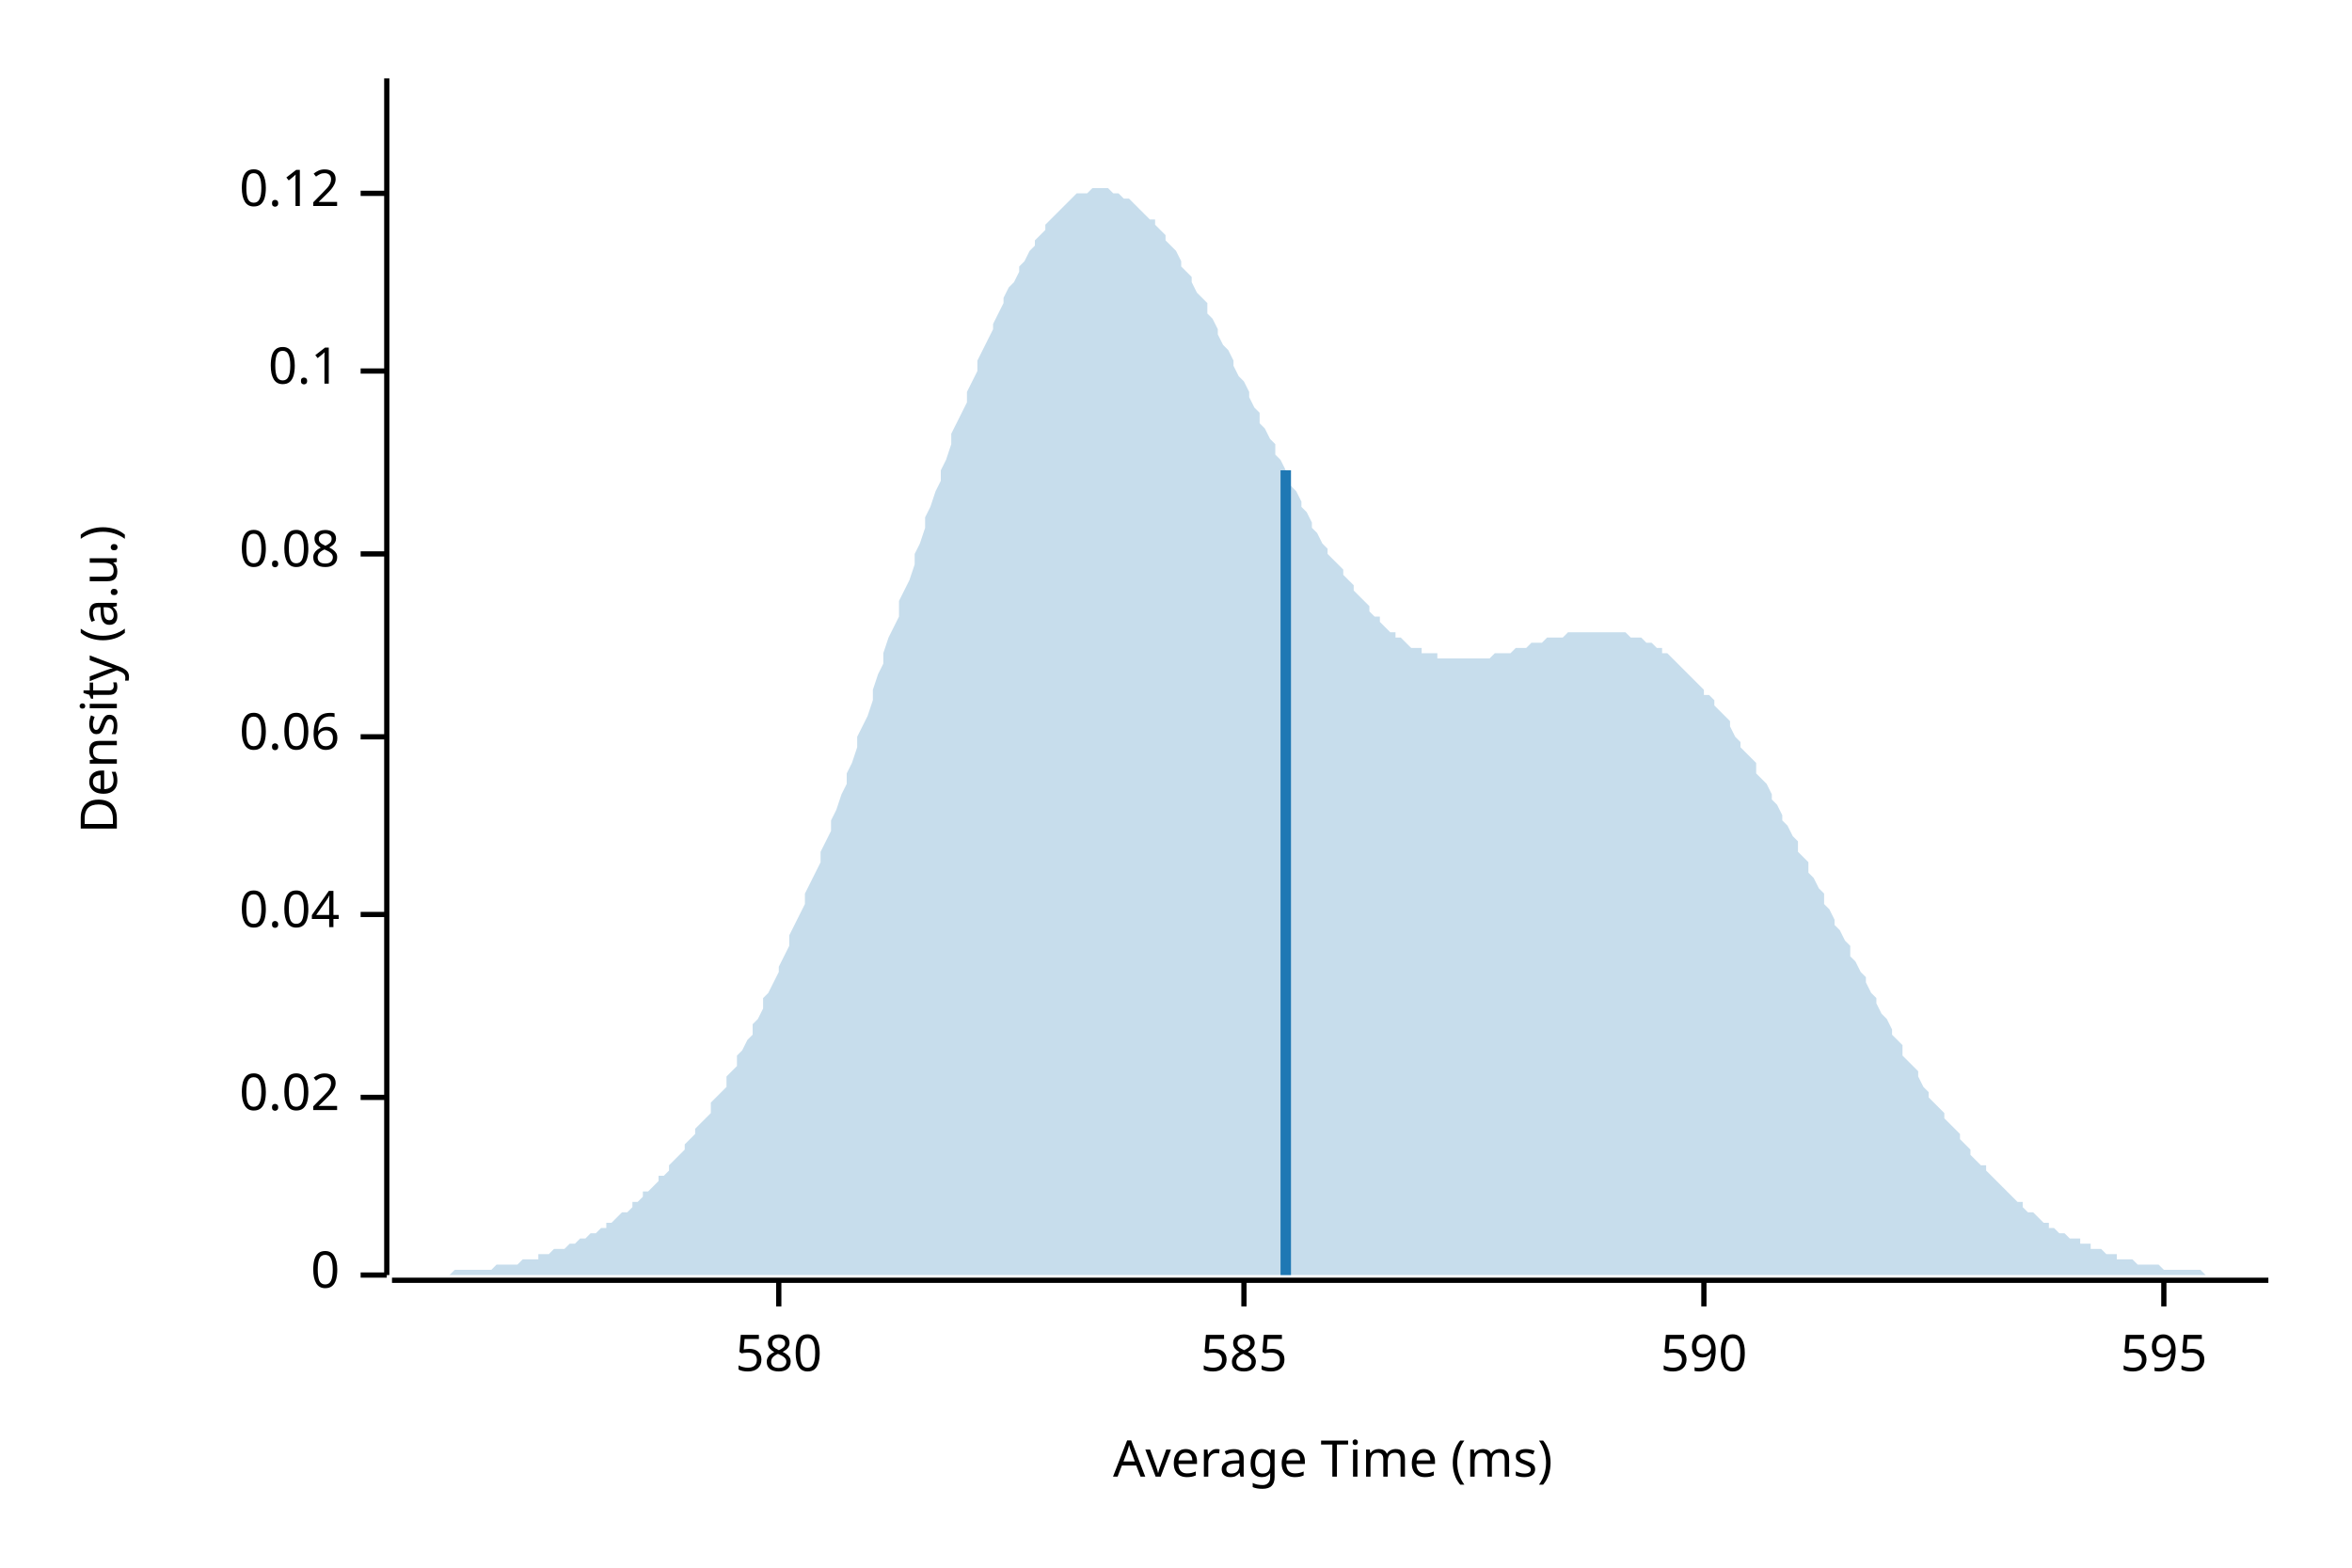
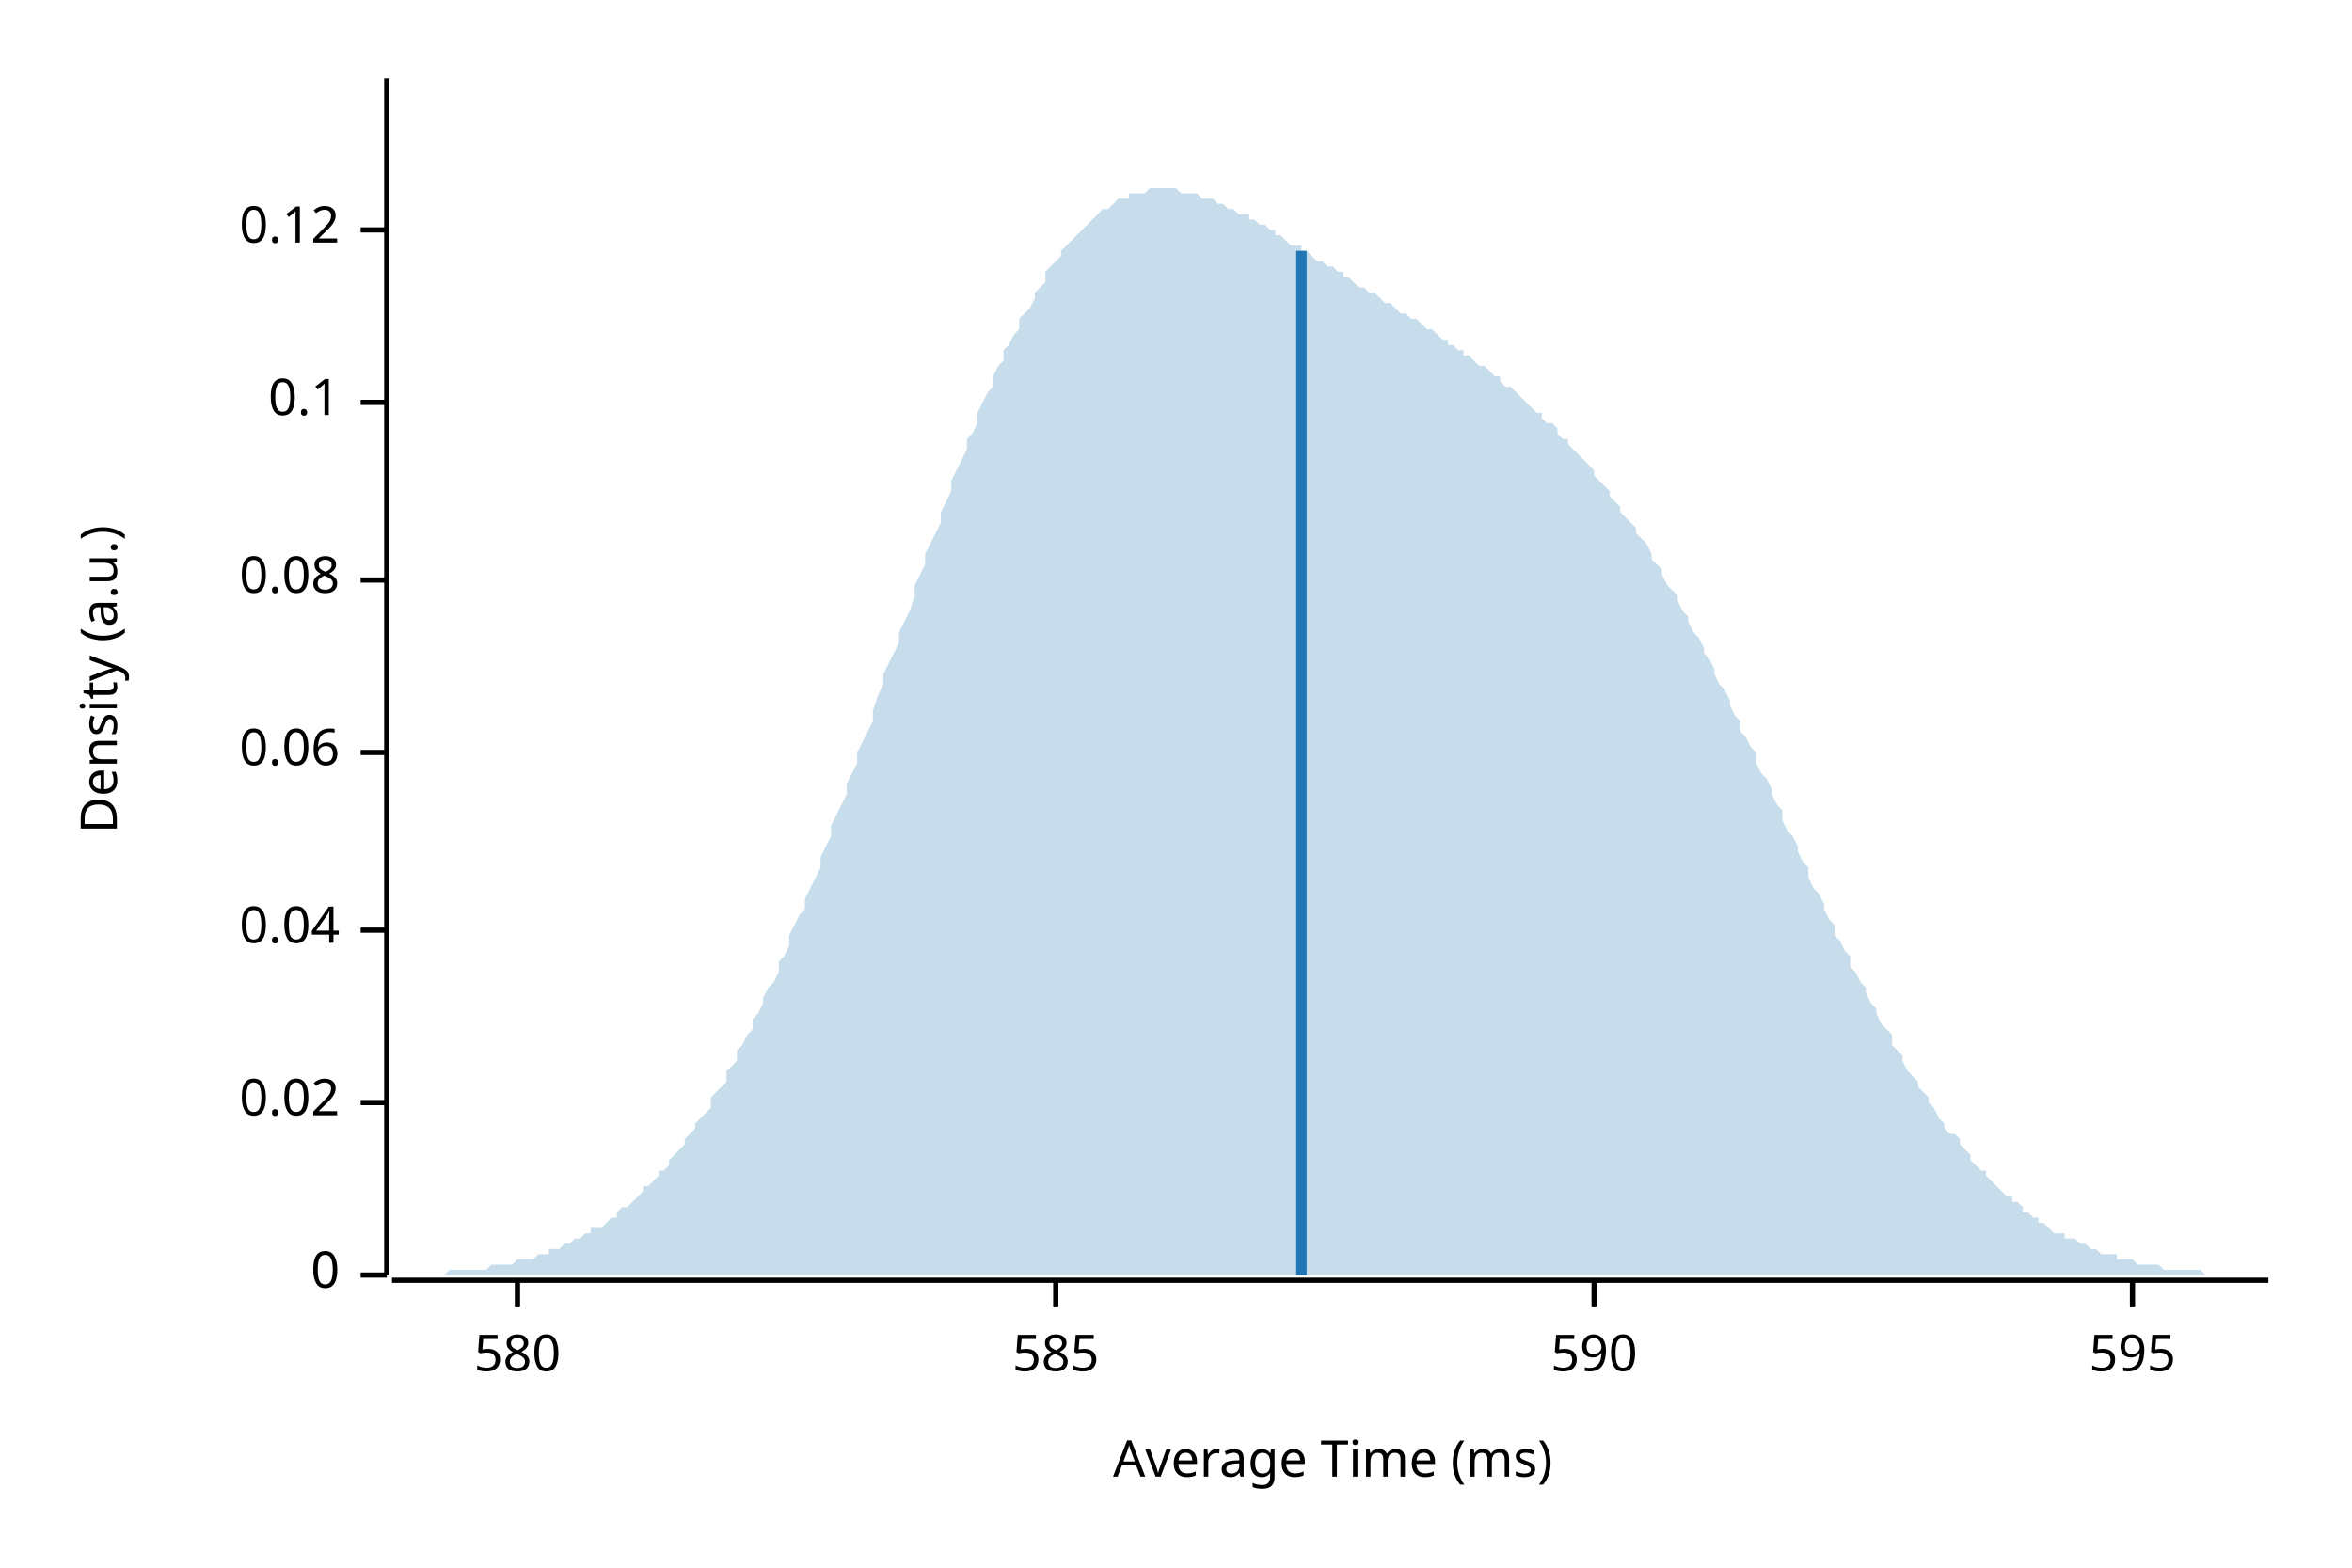
<svg xmlns="http://www.w3.org/2000/svg" width="450" height="300" viewBox="0 0 450 300">
  <text x="15" y="130" dy="0.76em" text-anchor="middle" font-family="sans-serif" font-size="9.677" opacity="1" fill="#000000" transform="rotate(270, 15, 130)">
Density (a.u.)
</text>
  <text x="255" y="285" dy="-0.5ex" text-anchor="middle" font-family="sans-serif" font-size="9.677" opacity="1" fill="#000000">
Average Time (ms)
</text>
  <polyline fill="none" opacity="1" stroke="#000000" stroke-width="1" points="74,15 74,244 " />
  <text x="65" y="244" dy="0.5ex" text-anchor="end" font-family="sans-serif" font-size="9.677" opacity="1" fill="#000000">
0
</text>
  <polyline fill="none" opacity="1" stroke="#000000" stroke-width="1" points="69,244 74,244 " />
-   <text x="65" y="210" dy="0.5ex" text-anchor="end" font-family="sans-serif" font-size="9.677" opacity="1" fill="#000000">
+   <text x="65" y="211" dy="0.5ex" text-anchor="end" font-family="sans-serif" font-size="9.677" opacity="1" fill="#000000">
0.02
</text>
-   <polyline fill="none" opacity="1" stroke="#000000" stroke-width="1" points="69,210 74,210 " />
-   <text x="65" y="175" dy="0.5ex" text-anchor="end" font-family="sans-serif" font-size="9.677" opacity="1" fill="#000000">
+   <polyline fill="none" opacity="1" stroke="#000000" stroke-width="1" points="69,211 74,211 " />
+   <text x="65" y="178" dy="0.5ex" text-anchor="end" font-family="sans-serif" font-size="9.677" opacity="1" fill="#000000">
0.04
</text>
-   <polyline fill="none" opacity="1" stroke="#000000" stroke-width="1" points="69,175 74,175 " />
-   <text x="65" y="141" dy="0.5ex" text-anchor="end" font-family="sans-serif" font-size="9.677" opacity="1" fill="#000000">
+   <polyline fill="none" opacity="1" stroke="#000000" stroke-width="1" points="69,178 74,178 " />
+   <text x="65" y="144" dy="0.5ex" text-anchor="end" font-family="sans-serif" font-size="9.677" opacity="1" fill="#000000">
0.06
</text>
-   <polyline fill="none" opacity="1" stroke="#000000" stroke-width="1" points="69,141 74,141 " />
-   <text x="65" y="106" dy="0.5ex" text-anchor="end" font-family="sans-serif" font-size="9.677" opacity="1" fill="#000000">
+   <polyline fill="none" opacity="1" stroke="#000000" stroke-width="1" points="69,144 74,144 " />
+   <text x="65" y="111" dy="0.5ex" text-anchor="end" font-family="sans-serif" font-size="9.677" opacity="1" fill="#000000">
0.08
</text>
-   <polyline fill="none" opacity="1" stroke="#000000" stroke-width="1" points="69,106 74,106 " />
-   <text x="65" y="71" dy="0.5ex" text-anchor="end" font-family="sans-serif" font-size="9.677" opacity="1" fill="#000000">
+   <polyline fill="none" opacity="1" stroke="#000000" stroke-width="1" points="69,111 74,111 " />
+   <text x="65" y="77" dy="0.5ex" text-anchor="end" font-family="sans-serif" font-size="9.677" opacity="1" fill="#000000">
0.1
</text>
-   <polyline fill="none" opacity="1" stroke="#000000" stroke-width="1" points="69,71 74,71 " />
-   <text x="65" y="37" dy="0.5ex" text-anchor="end" font-family="sans-serif" font-size="9.677" opacity="1" fill="#000000">
+   <polyline fill="none" opacity="1" stroke="#000000" stroke-width="1" points="69,77 74,77 " />
+   <text x="65" y="44" dy="0.5ex" text-anchor="end" font-family="sans-serif" font-size="9.677" opacity="1" fill="#000000">
0.12
</text>
-   <polyline fill="none" opacity="1" stroke="#000000" stroke-width="1" points="69,37 74,37 " />
+   <polyline fill="none" opacity="1" stroke="#000000" stroke-width="1" points="69,44 74,44 " />
  <polyline fill="none" opacity="1" stroke="#000000" stroke-width="1" points="75,245 434,245 " />
-   <text x="149" y="255" dy="0.76em" text-anchor="middle" font-family="sans-serif" font-size="9.677" opacity="1" fill="#000000">
+   <text x="99" y="255" dy="0.76em" text-anchor="middle" font-family="sans-serif" font-size="9.677" opacity="1" fill="#000000">
580
</text>
-   <polyline fill="none" opacity="1" stroke="#000000" stroke-width="1" points="149,245 149,250 " />
-   <text x="238" y="255" dy="0.76em" text-anchor="middle" font-family="sans-serif" font-size="9.677" opacity="1" fill="#000000">
+   <polyline fill="none" opacity="1" stroke="#000000" stroke-width="1" points="99,245 99,250 " />
+   <text x="202" y="255" dy="0.76em" text-anchor="middle" font-family="sans-serif" font-size="9.677" opacity="1" fill="#000000">
585
</text>
-   <polyline fill="none" opacity="1" stroke="#000000" stroke-width="1" points="238,245 238,250 " />
-   <text x="326" y="255" dy="0.76em" text-anchor="middle" font-family="sans-serif" font-size="9.677" opacity="1" fill="#000000">
+   <polyline fill="none" opacity="1" stroke="#000000" stroke-width="1" points="202,245 202,250 " />
+   <text x="305" y="255" dy="0.76em" text-anchor="middle" font-family="sans-serif" font-size="9.677" opacity="1" fill="#000000">
590
</text>
-   <polyline fill="none" opacity="1" stroke="#000000" stroke-width="1" points="326,245 326,250 " />
-   <text x="414" y="255" dy="0.76em" text-anchor="middle" font-family="sans-serif" font-size="9.677" opacity="1" fill="#000000">
+   <polyline fill="none" opacity="1" stroke="#000000" stroke-width="1" points="305,245 305,250 " />
+   <text x="408" y="255" dy="0.76em" text-anchor="middle" font-family="sans-serif" font-size="9.677" opacity="1" fill="#000000">
595
</text>
-   <polyline fill="none" opacity="1" stroke="#000000" stroke-width="1" points="414,245 414,250 " />
-   <polygon opacity="0.25" fill="#1F78B4" points="75,244 75,244 76,244 77,244 77,244 78,244 79,244 80,244 80,244 81,244 82,244 82,244 83,244 84,244 85,244 85,244 86,244 87,243 87,243 88,243 89,243 90,243 90,243 91,243 92,243 92,243 93,243 94,243 95,242 95,242 96,242 97,242 98,242 98,242 99,242 100,241 100,241 101,241 102,241 103,241 103,240 104,240 105,240 105,240 106,239 107,239 108,239 108,239 109,238 110,238 110,238 111,237 112,237 113,236 113,236 114,236 115,235 116,235 116,234 117,234 118,233 118,233 119,232 120,232 121,231 121,230 122,230 123,229 123,228 124,228 125,227 126,226 126,225 127,225 128,224 128,223 129,222 130,221 131,220 131,219 132,218 133,217 133,216 134,215 135,214 136,213 136,211 137,210 138,209 139,208 139,206 140,205 141,204 141,202 142,201 143,199 144,198 144,196 145,195 146,193 146,191 147,190 148,188 149,186 149,185 150,183 151,181 151,179 152,177 153,175 154,173 154,171 155,169 156,167 157,165 157,163 158,161 159,159 159,157 160,155 161,152 162,150 162,148 163,146 164,143 164,141 165,139 166,137 167,134 167,132 168,129 169,127 169,125 170,122 171,120 172,118 172,115 173,113 174,111 175,108 175,106 176,104 177,101 177,99 178,97 179,94 180,92 180,90 181,88 182,85 182,83 183,81 184,79 185,77 185,75 186,73 187,71 187,69 188,67 189,65 190,63 190,62 191,60 192,58 192,57 193,55 194,54 195,52 195,51 196,50 197,48 198,47 198,46 199,45 200,44 200,43 201,42 202,41 203,40 203,40 204,39 205,38 205,38 206,37 207,37 208,37 208,37 209,36 210,36 210,36 211,36 212,36 213,37 213,37 214,37 215,38 216,38 216,38 217,39 218,40 218,40 219,41 220,42 221,42 221,43 222,44 223,45 223,46 224,47 225,48 226,50 226,51 227,52 228,53 228,54 229,56 230,57 231,58 231,60 232,61 233,63 233,64 234,66 235,67 236,69 236,70 237,72 238,73 239,75 239,76 240,78 241,79 241,81 242,82 243,84 244,85 244,87 245,88 246,90 246,91 247,93 248,94 249,96 249,97 250,98 251,100 251,101 252,102 253,104 254,105 254,106 255,107 256,108 257,109 257,110 258,111 259,112 259,113 260,114 261,115 262,116 262,117 263,118 264,118 264,119 265,120 266,121 267,121 267,122 268,122 269,123 269,123 270,124 271,124 272,124 272,125 273,125 274,125 275,125 275,126 276,126 277,126 277,126 278,126 279,126 280,126 280,126 281,126 282,126 282,126 283,126 284,126 285,126 285,126 286,125 287,125 287,125 288,125 289,125 290,124 290,124 291,124 292,124 292,124 293,123 294,123 295,123 295,123 296,122 297,122 298,122 298,122 299,122 300,121 300,121 301,121 302,121 303,121 303,121 304,121 305,121 305,121 306,121 307,121 308,121 308,121 309,121 310,121 310,121 311,121 312,122 313,122 313,122 314,122 315,123 316,123 316,123 317,124 318,124 318,125 319,125 320,126 321,127 321,127 322,128 323,129 323,129 324,130 325,131 326,132 326,133 327,133 328,134 328,135 329,136 330,137 331,138 331,139 332,141 333,142 333,143 334,144 335,145 336,146 336,148 337,149 338,150 339,152 339,153 340,154 341,156 341,157 342,158 343,160 344,161 344,163 345,164 346,165 346,167 347,168 348,170 349,171 349,173 350,174 351,176 351,177 352,178 353,180 354,181 354,183 355,184 356,186 357,187 357,188 358,190 359,191 359,192 360,194 361,195 362,197 362,198 363,199 364,200 364,202 365,203 366,204 367,205 367,206 368,208 369,209 369,210 370,211 371,212 372,213 372,214 373,215 374,216 375,217 375,218 376,219 377,220 377,221 378,222 379,223 380,223 380,224 381,225 382,226 382,226 383,227 384,228 385,229 385,229 386,230 387,230 387,231 388,232 389,232 390,233 390,233 391,234 392,234 392,235 393,235 394,236 395,236 395,236 396,237 397,237 398,237 398,238 399,238 400,238 400,239 401,239 402,239 403,240 403,240 404,240 405,240 405,241 406,241 407,241 408,241 408,241 409,242 410,242 410,242 411,242 412,242 413,242 413,242 414,243 415,243 416,243 416,243 417,243 418,243 418,243 419,243 420,243 421,243 421,243 422,244 423,244 423,244 424,244 425,244 426,244 426,244 427,244 428,244 428,244 429,244 430,244 431,244 431,244 432,244 433,244 434,244 434,244 75,244 " />
-   <polyline fill="none" opacity="1" stroke="#1F78B4" stroke-width="2" points="246,244 246,90 " />
+   <polyline fill="none" opacity="1" stroke="#000000" stroke-width="1" points="408,245 408,250 " />
+   <polygon opacity="0.25" fill="#1F78B4" points="75,244 75,244 76,244 77,244 77,244 78,244 79,244 80,244 80,244 81,244 82,244 82,244 83,244 84,244 85,244 85,244 86,243 87,243 87,243 88,243 89,243 90,243 90,243 91,243 92,243 92,243 93,243 94,242 95,242 95,242 96,242 97,242 98,242 98,242 99,241 100,241 100,241 101,241 102,241 103,240 103,240 104,240 105,240 105,239 106,239 107,239 108,238 108,238 109,238 110,237 110,237 111,237 112,236 113,236 113,235 114,235 115,235 116,234 116,234 117,233 118,233 118,232 119,231 120,231 121,230 121,230 122,229 123,228 123,227 124,227 125,226 126,225 126,224 127,224 128,223 128,222 129,221 130,220 131,219 131,218 132,217 133,216 133,215 134,214 135,213 136,212 136,210 137,209 138,208 139,207 139,205 140,204 141,203 141,201 142,200 143,198 144,197 144,195 145,194 146,192 146,191 147,189 148,188 149,186 149,184 150,183 151,181 151,179 152,177 153,175 154,174 154,172 155,170 156,168 157,166 157,164 158,162 159,160 159,158 160,156 161,154 162,152 162,150 163,148 164,146 164,144 165,142 166,140 167,138 167,136 168,133 169,131 169,129 170,127 171,125 172,123 172,121 173,119 174,117 175,114 175,112 176,110 177,108 177,106 178,104 179,102 180,100 180,98 181,96 182,94 182,92 183,90 184,88 185,86 185,84 186,83 187,81 187,79 188,77 189,75 190,74 190,72 191,70 192,69 192,67 193,66 194,64 195,63 195,61 196,60 197,59 198,57 198,56 199,55 200,54 200,52 201,51 202,50 203,49 203,48 204,47 205,46 205,46 206,45 207,44 208,43 208,43 209,42 210,41 210,41 211,40 212,40 213,39 213,39 214,38 215,38 216,38 216,37 217,37 218,37 218,37 219,37 220,36 221,36 221,36 222,36 223,36 223,36 224,36 225,36 226,37 226,37 227,37 228,37 228,37 229,37 230,38 231,38 231,38 232,38 233,39 233,39 234,39 235,40 236,40 236,40 237,41 238,41 239,41 239,42 240,42 241,43 241,43 242,43 243,44 244,44 244,45 245,45 246,46 246,46 247,47 248,47 249,47 249,48 250,48 251,49 251,49 252,50 253,50 254,51 254,51 255,51 256,52 257,52 257,53 258,53 259,54 259,54 260,55 261,55 262,56 262,56 263,56 264,57 264,57 265,58 266,58 267,59 267,59 268,60 269,60 269,60 270,61 271,61 272,62 272,62 273,63 274,63 275,64 275,64 276,65 277,65 277,66 278,66 279,67 280,67 280,68 281,68 282,69 282,69 283,70 284,70 285,71 285,71 286,72 287,72 287,73 288,74 289,74 290,75 290,75 291,76 292,77 292,77 293,78 294,79 295,79 295,80 296,81 297,81 298,82 298,83 299,84 300,84 300,85 301,86 302,87 303,88 303,88 304,89 305,90 305,91 306,92 307,93 308,94 308,95 309,96 310,97 310,98 311,99 312,100 313,101 313,102 314,103 315,104 316,106 316,107 317,108 318,109 318,110 319,112 320,113 321,114 321,115 322,117 323,118 323,119 324,121 325,122 326,124 326,125 327,126 328,128 328,129 329,131 330,132 331,134 331,135 332,137 333,138 333,140 334,141 335,143 336,144 336,146 337,148 338,149 339,151 339,152 340,154 341,155 341,157 342,159 343,160 344,162 344,163 345,165 346,166 346,168 347,170 348,171 349,173 349,174 350,176 351,177 351,179 352,180 353,182 354,183 354,185 355,186 356,188 357,189 357,190 358,192 359,193 359,194 360,196 361,197 362,198 362,200 363,201 364,202 364,203 365,205 366,206 367,207 367,208 368,209 369,210 369,211 370,212 371,214 372,215 372,216 373,217 374,217 375,218 375,219 376,220 377,221 377,222 378,223 379,224 380,224 380,225 381,226 382,227 382,227 383,228 384,229 385,229 385,230 386,230 387,231 387,232 388,232 389,233 390,233 390,234 391,234 392,235 392,235 393,236 394,236 395,236 395,237 396,237 397,237 398,238 398,238 399,238 400,239 400,239 401,239 402,240 403,240 403,240 404,240 405,240 405,241 406,241 407,241 408,241 408,241 409,242 410,242 410,242 411,242 412,242 413,242 413,242 414,243 415,243 416,243 416,243 417,243 418,243 418,243 419,243 420,243 421,243 421,243 422,244 423,244 423,244 424,244 425,244 426,244 426,244 427,244 428,244 428,244 429,244 430,244 431,244 431,244 432,244 433,244 434,244 434,244 75,244 " />
+   <polyline fill="none" opacity="1" stroke="#1F78B4" stroke-width="2" points="249,244 249,48 " />
</svg>
